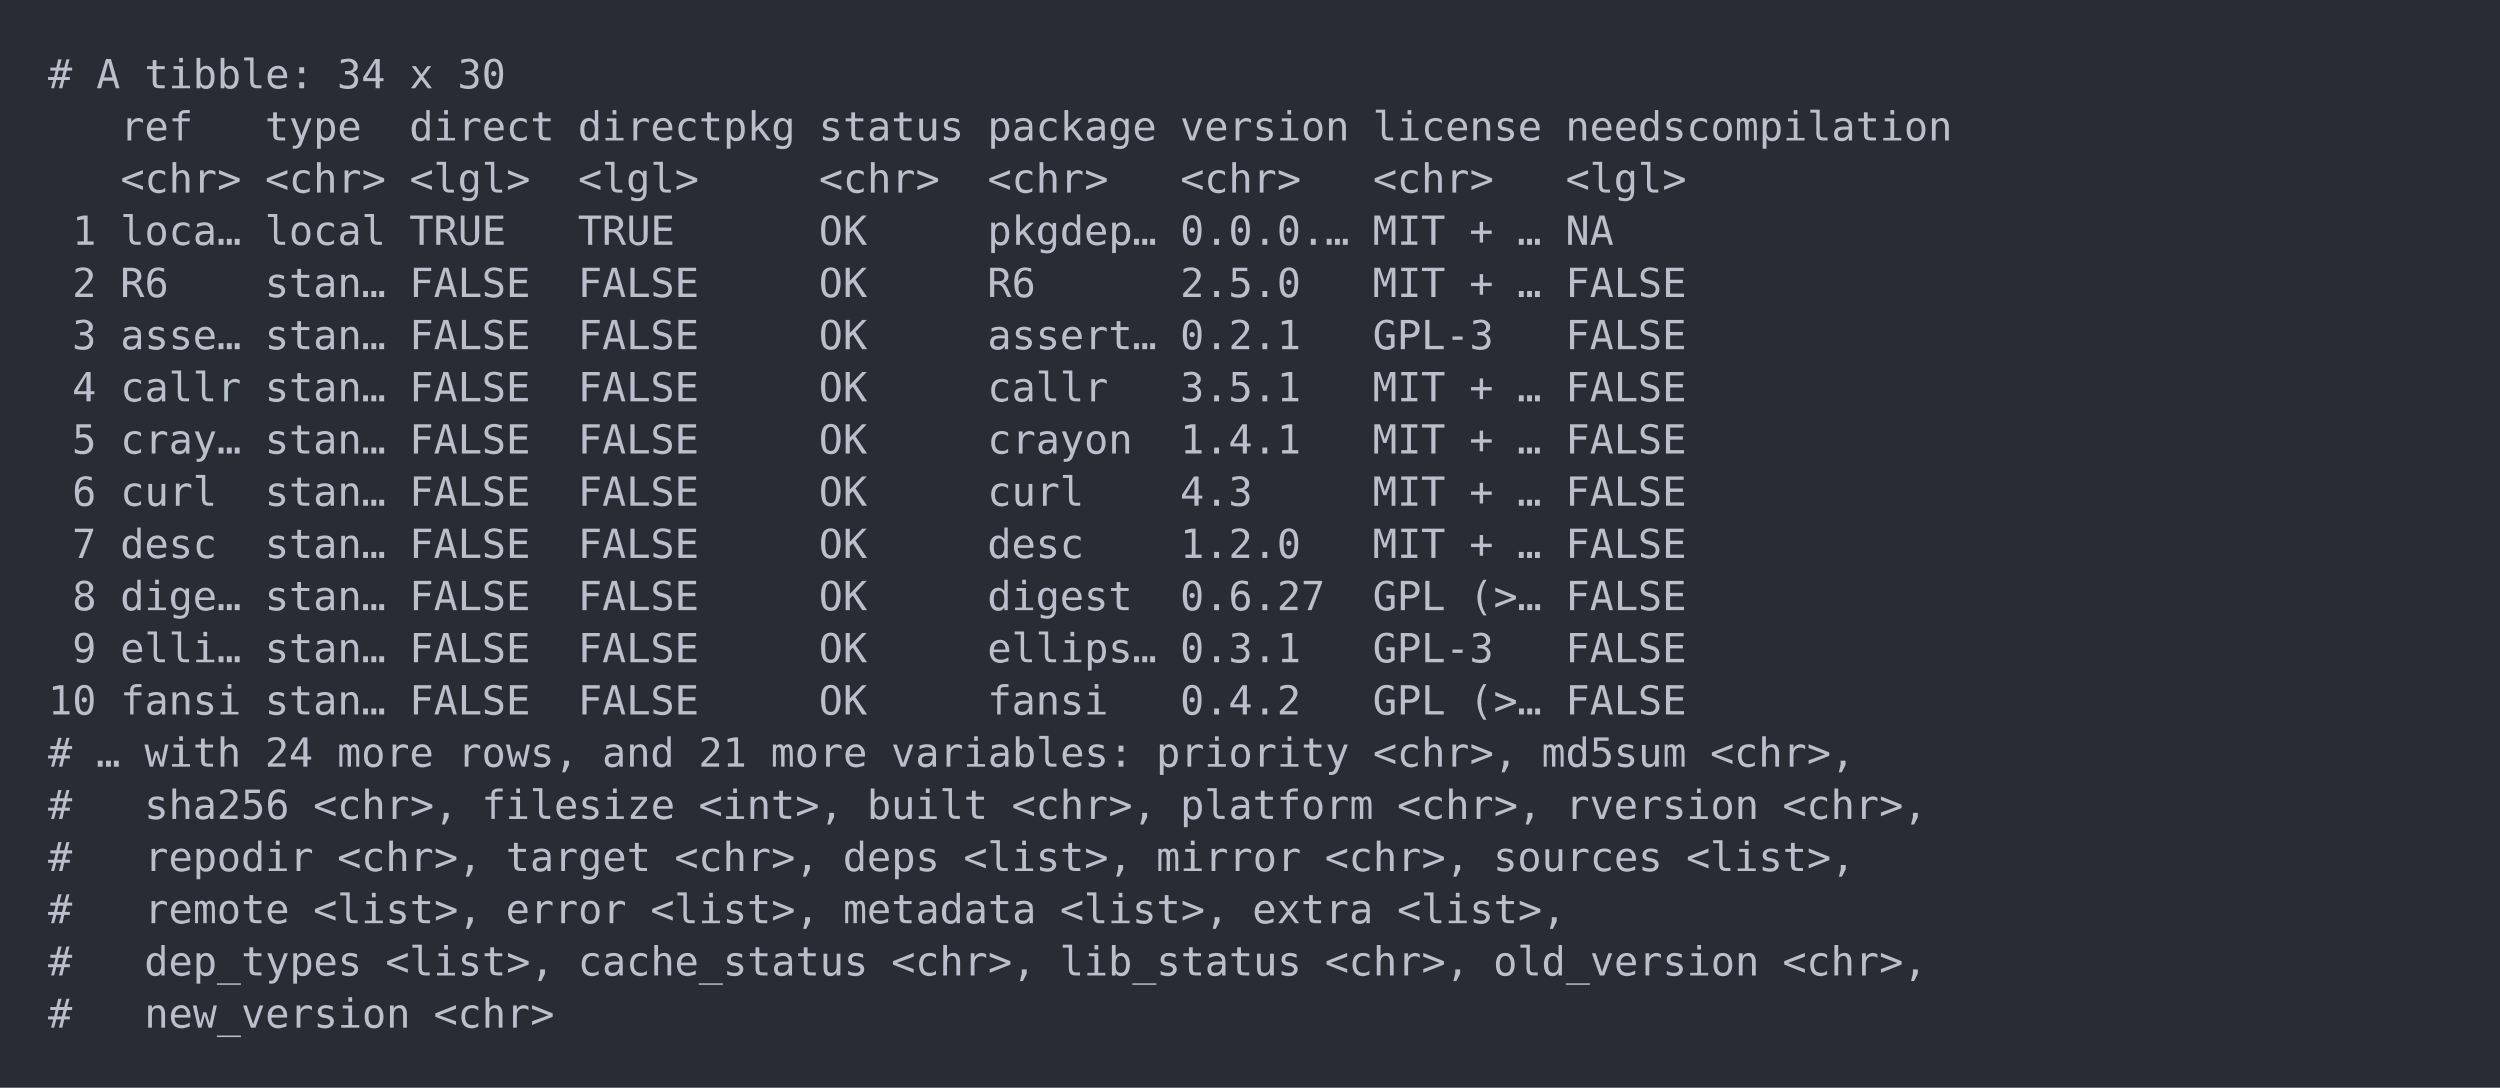
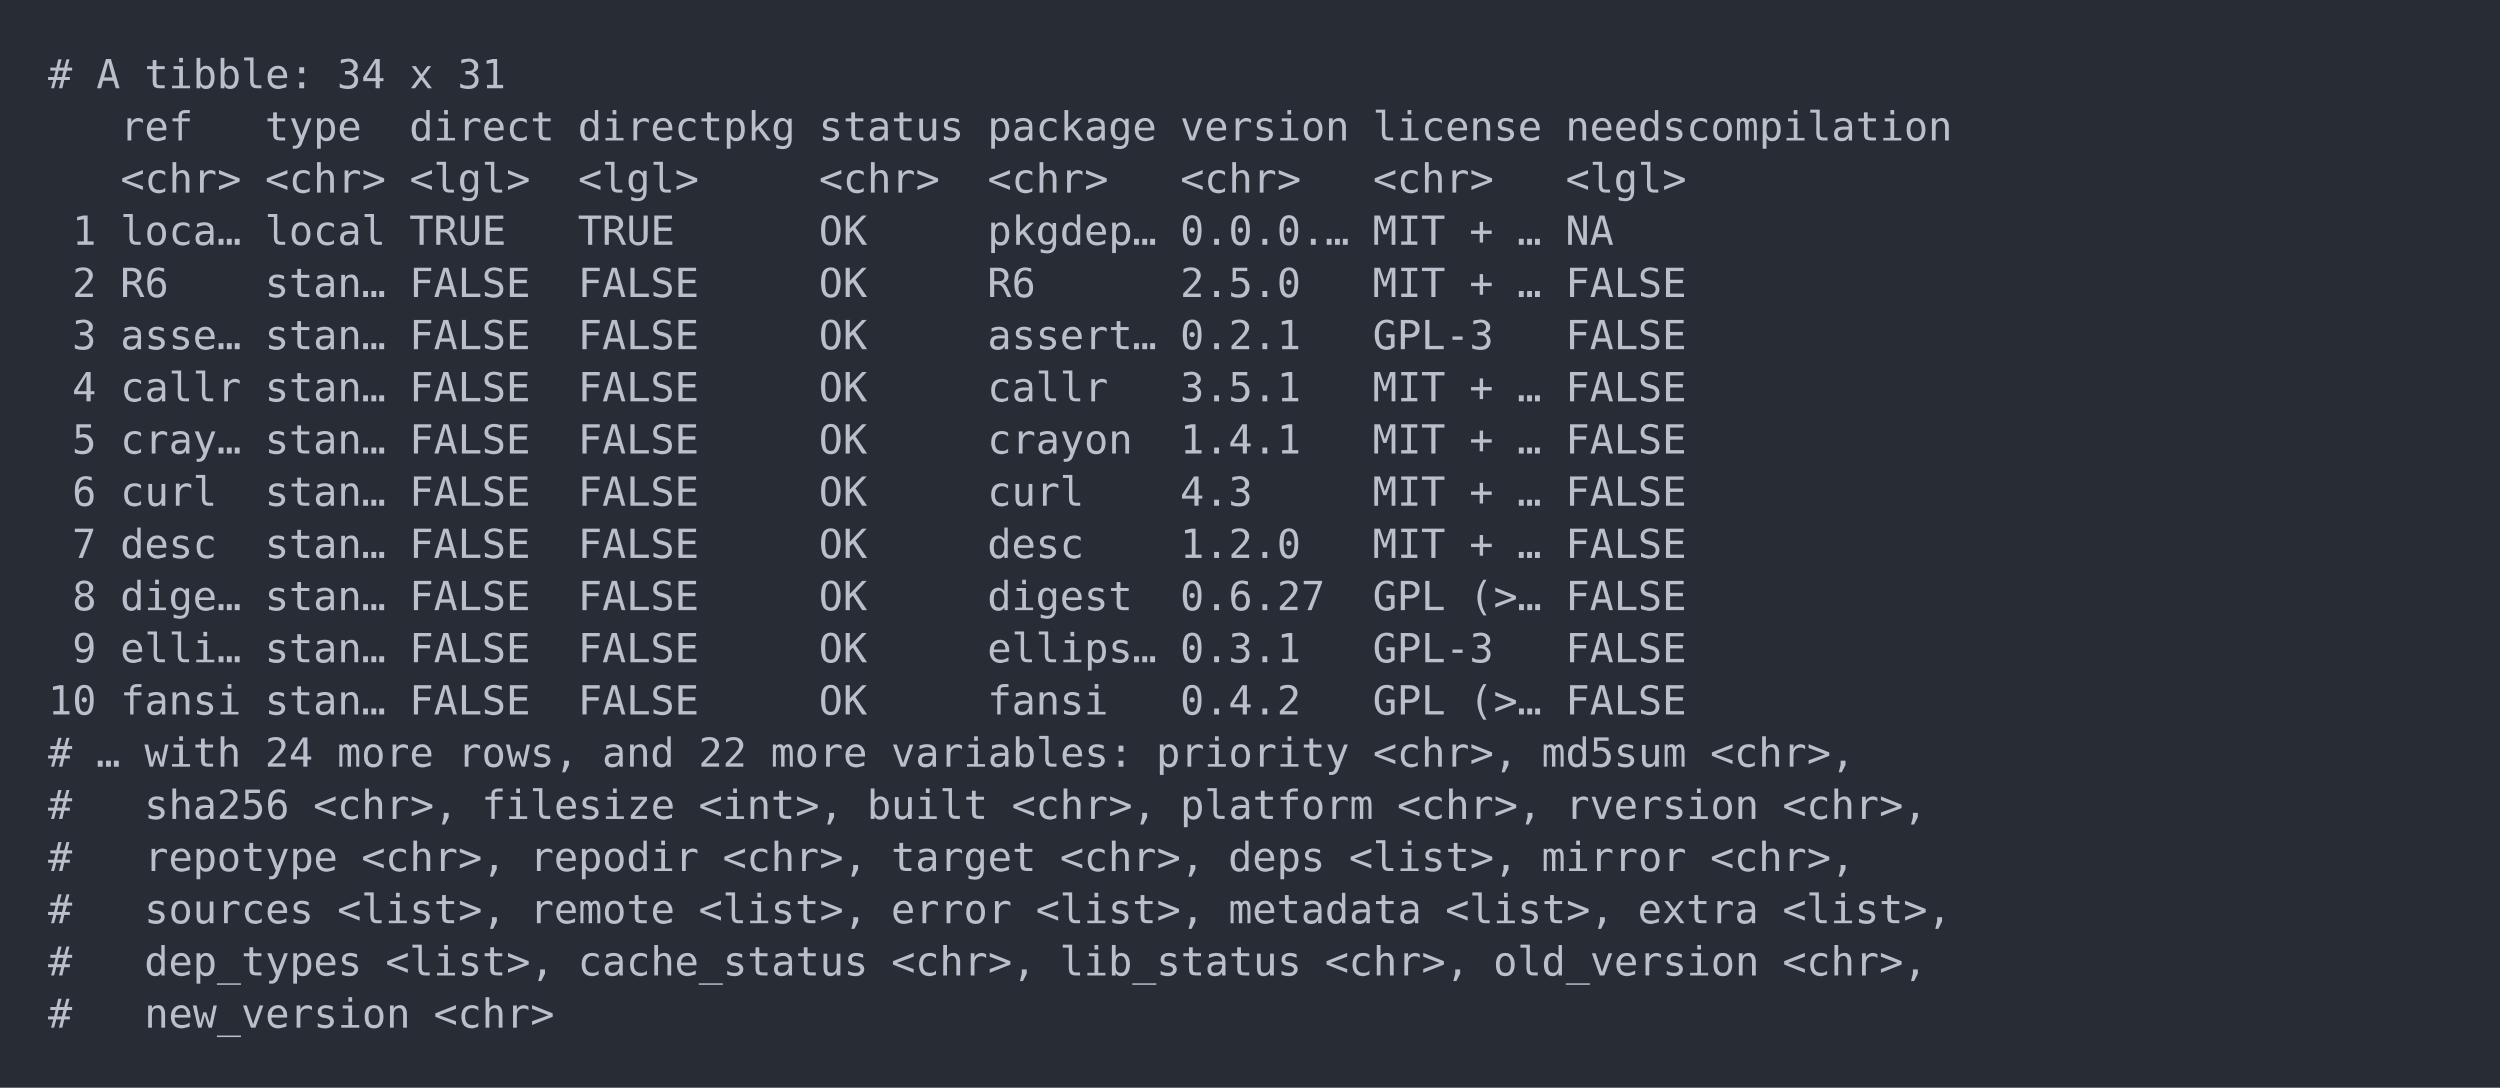
<svg xmlns="http://www.w3.org/2000/svg" xmlns:xlink="http://www.w3.org/1999/xlink" width="1040" height="452.49">
  <rect width="1040" height="452.49" rx="0" ry="0" class="a" />
  <svg height="412.49" viewBox="0 0 100 41.249" width="1000" x="20" y="20">
    <style>.a{fill:rgb(40,45,53)}.b{font-family:'Fira Code',Monaco,Consolas,Menlo,'Bitstream Vera Sans Mono','Powerline Symbols',monospace}.c{fill:transparent}.d{fill:rgb(185,192,203);white-space:pre}</style>
    <g font-family="'Fira Code',Monaco,Consolas,Menlo,'Bitstream Vera Sans Mono','Powerline Symbols',monospace" font-size="1.67" class="b">
      <defs>
        <symbol id="a">
          <rect height="20" width="100" x="0" y="0" class="c" />
        </symbol>
      </defs>
      <rect height="41.249" width="100" class="a" />
      <svg x="0" y="0" width="100">
        <svg x="0">
          <use xlink:href="#a" />
          <text x="0" y="1.67" class="d">#</text>
          <text x="2.004" y="1.67" class="d">A</text>
          <text x="4.008" y="1.67" class="d">tibble:</text>
          <text x="12.024" y="1.67" class="d">34</text>
          <text x="15.03" y="1.67" class="d">x</text>
-           <text x="17.034" y="1.67" class="d">30</text>
+           <text x="17.034" y="1.67" class="d">31</text>
          <text x="3.006" y="3.841" class="d">ref</text>
          <text x="9.018" y="3.841" class="d">type</text>
          <text x="15.03" y="3.841" class="d">direct</text>
          <text x="22.044" y="3.841" class="d">directpkg</text>
          <text x="32.064" y="3.841" class="d">status</text>
          <text x="39.078" y="3.841" class="d">package</text>
          <text x="47.094" y="3.841" class="d">version</text>
          <text x="55.11" y="3.841" class="d">license</text>
          <text x="63.126" y="3.841" class="d">needscompilation</text>
          <text x="3.006" y="6.012" class="d">&lt;chr&gt;</text>
          <text x="9.018" y="6.012" class="d">&lt;chr&gt;</text>
          <text x="15.03" y="6.012" class="d">&lt;lgl&gt;</text>
          <text x="22.044" y="6.012" class="d">&lt;lgl&gt;</text>
          <text x="32.064" y="6.012" class="d">&lt;chr&gt;</text>
          <text x="39.078" y="6.012" class="d">&lt;chr&gt;</text>
          <text x="47.094" y="6.012" class="d">&lt;chr&gt;</text>
          <text x="55.11" y="6.012" class="d">&lt;chr&gt;</text>
          <text x="63.126" y="6.012" class="d">&lt;lgl&gt;</text>
          <text x="1.002" y="8.183" class="d">1</text>
          <text x="3.006" y="8.183" class="d">loca…</text>
          <text x="9.018" y="8.183" class="d">local</text>
          <text x="15.03" y="8.183" class="d">TRUE</text>
          <text x="22.044" y="8.183" class="d">TRUE</text>
          <text x="32.064" y="8.183" class="d">OK</text>
          <text x="39.078" y="8.183" class="d">pkgdep…</text>
          <text x="47.094" y="8.183" class="d">0.0.0.…</text>
          <text x="55.11" y="8.183" class="d">MIT</text>
          <text x="59.118" y="8.183" class="d">+</text>
          <text x="61.122" y="8.183" class="d">…</text>
          <text x="63.126" y="8.183" class="d">NA</text>
          <text x="1.002" y="10.354" class="d">2</text>
          <text x="3.006" y="10.354" class="d">R6</text>
          <text x="9.018" y="10.354" class="d">stan…</text>
          <text x="15.03" y="10.354" class="d">FALSE</text>
          <text x="22.044" y="10.354" class="d">FALSE</text>
          <text x="32.064" y="10.354" class="d">OK</text>
          <text x="39.078" y="10.354" class="d">R6</text>
          <text x="47.094" y="10.354" class="d">2.5.0</text>
          <text x="55.11" y="10.354" class="d">MIT</text>
          <text x="59.118" y="10.354" class="d">+</text>
          <text x="61.122" y="10.354" class="d">…</text>
          <text x="63.126" y="10.354" class="d">FALSE</text>
          <text x="1.002" y="12.525" class="d">3</text>
          <text x="3.006" y="12.525" class="d">asse…</text>
          <text x="9.018" y="12.525" class="d">stan…</text>
          <text x="15.03" y="12.525" class="d">FALSE</text>
          <text x="22.044" y="12.525" class="d">FALSE</text>
          <text x="32.064" y="12.525" class="d">OK</text>
          <text x="39.078" y="12.525" class="d">assert…</text>
          <text x="47.094" y="12.525" class="d">0.2.1</text>
          <text x="55.11" y="12.525" class="d">GPL-3</text>
          <text x="63.126" y="12.525" class="d">FALSE</text>
          <text x="1.002" y="14.696" class="d">4</text>
          <text x="3.006" y="14.696" class="d">callr</text>
          <text x="9.018" y="14.696" class="d">stan…</text>
          <text x="15.03" y="14.696" class="d">FALSE</text>
          <text x="22.044" y="14.696" class="d">FALSE</text>
          <text x="32.064" y="14.696" class="d">OK</text>
          <text x="39.078" y="14.696" class="d">callr</text>
          <text x="47.094" y="14.696" class="d">3.5.1</text>
          <text x="55.11" y="14.696" class="d">MIT</text>
          <text x="59.118" y="14.696" class="d">+</text>
          <text x="61.122" y="14.696" class="d">…</text>
          <text x="63.126" y="14.696" class="d">FALSE</text>
          <text x="1.002" y="16.867" class="d">5</text>
          <text x="3.006" y="16.867" class="d">cray…</text>
          <text x="9.018" y="16.867" class="d">stan…</text>
          <text x="15.03" y="16.867" class="d">FALSE</text>
          <text x="22.044" y="16.867" class="d">FALSE</text>
          <text x="32.064" y="16.867" class="d">OK</text>
          <text x="39.078" y="16.867" class="d">crayon</text>
          <text x="47.094" y="16.867" class="d">1.4.1</text>
          <text x="55.11" y="16.867" class="d">MIT</text>
          <text x="59.118" y="16.867" class="d">+</text>
          <text x="61.122" y="16.867" class="d">…</text>
          <text x="63.126" y="16.867" class="d">FALSE</text>
          <text x="1.002" y="19.038" class="d">6</text>
          <text x="3.006" y="19.038" class="d">curl</text>
          <text x="9.018" y="19.038" class="d">stan…</text>
          <text x="15.03" y="19.038" class="d">FALSE</text>
          <text x="22.044" y="19.038" class="d">FALSE</text>
          <text x="32.064" y="19.038" class="d">OK</text>
          <text x="39.078" y="19.038" class="d">curl</text>
          <text x="47.094" y="19.038" class="d">4.3</text>
          <text x="55.11" y="19.038" class="d">MIT</text>
          <text x="59.118" y="19.038" class="d">+</text>
          <text x="61.122" y="19.038" class="d">…</text>
          <text x="63.126" y="19.038" class="d">FALSE</text>
          <text x="1.002" y="21.209" class="d">7</text>
          <text x="3.006" y="21.209" class="d">desc</text>
          <text x="9.018" y="21.209" class="d">stan…</text>
          <text x="15.03" y="21.209" class="d">FALSE</text>
          <text x="22.044" y="21.209" class="d">FALSE</text>
          <text x="32.064" y="21.209" class="d">OK</text>
          <text x="39.078" y="21.209" class="d">desc</text>
          <text x="47.094" y="21.209" class="d">1.2.0</text>
          <text x="55.11" y="21.209" class="d">MIT</text>
          <text x="59.118" y="21.209" class="d">+</text>
          <text x="61.122" y="21.209" class="d">…</text>
          <text x="63.126" y="21.209" class="d">FALSE</text>
          <text x="1.002" y="23.38" class="d">8</text>
          <text x="3.006" y="23.38" class="d">dige…</text>
          <text x="9.018" y="23.38" class="d">stan…</text>
          <text x="15.03" y="23.38" class="d">FALSE</text>
          <text x="22.044" y="23.38" class="d">FALSE</text>
          <text x="32.064" y="23.38" class="d">OK</text>
          <text x="39.078" y="23.38" class="d">digest</text>
          <text x="47.094" y="23.38" class="d">0.6.27</text>
          <text x="55.11" y="23.38" class="d">GPL</text>
          <text x="59.118" y="23.38" class="d">(&gt;…</text>
          <text x="63.126" y="23.38" class="d">FALSE</text>
          <text x="1.002" y="25.551" class="d">9</text>
          <text x="3.006" y="25.551" class="d">elli…</text>
          <text x="9.018" y="25.551" class="d">stan…</text>
          <text x="15.03" y="25.551" class="d">FALSE</text>
          <text x="22.044" y="25.551" class="d">FALSE</text>
          <text x="32.064" y="25.551" class="d">OK</text>
          <text x="39.078" y="25.551" class="d">ellips…</text>
          <text x="47.094" y="25.551" class="d">0.3.1</text>
          <text x="55.11" y="25.551" class="d">GPL-3</text>
          <text x="63.126" y="25.551" class="d">FALSE</text>
          <text x="0" y="27.722" class="d">10</text>
          <text x="3.006" y="27.722" class="d">fansi</text>
          <text x="9.018" y="27.722" class="d">stan…</text>
          <text x="15.03" y="27.722" class="d">FALSE</text>
          <text x="22.044" y="27.722" class="d">FALSE</text>
          <text x="32.064" y="27.722" class="d">OK</text>
          <text x="39.078" y="27.722" class="d">fansi</text>
          <text x="47.094" y="27.722" class="d">0.4.2</text>
          <text x="55.11" y="27.722" class="d">GPL</text>
          <text x="59.118" y="27.722" class="d">(&gt;…</text>
          <text x="63.126" y="27.722" class="d">FALSE</text>
          <text x="0" y="29.893" class="d">#</text>
          <text x="2.004" y="29.893" class="d">…</text>
          <text x="4.008" y="29.893" class="d">with</text>
          <text x="9.018" y="29.893" class="d">24</text>
          <text x="12.024" y="29.893" class="d">more</text>
          <text x="17.034" y="29.893" class="d">rows,</text>
          <text x="23.046" y="29.893" class="d">and</text>
-           <text x="27.054" y="29.893" class="d">21</text>
+           <text x="27.054" y="29.893" class="d">22</text>
          <text x="30.06" y="29.893" class="d">more</text>
          <text x="35.07" y="29.893" class="d">variables:</text>
          <text x="46.092" y="29.893" class="d">priority</text>
          <text x="55.11" y="29.893" class="d">&lt;chr&gt;,</text>
          <text x="62.124" y="29.893" class="d">md5sum</text>
          <text x="69.138" y="29.893" class="d">&lt;chr&gt;,</text>
          <text x="0" y="32.064" class="d">#</text>
          <text x="4.008" y="32.064" class="d">sha256</text>
          <text x="11.022" y="32.064" class="d">&lt;chr&gt;,</text>
          <text x="18.036" y="32.064" class="d">filesize</text>
          <text x="27.054" y="32.064" class="d">&lt;int&gt;,</text>
          <text x="34.068" y="32.064" class="d">built</text>
          <text x="40.08" y="32.064" class="d">&lt;chr&gt;,</text>
          <text x="47.094" y="32.064" class="d">platform</text>
          <text x="56.112" y="32.064" class="d">&lt;chr&gt;,</text>
          <text x="63.126" y="32.064" class="d">rversion</text>
          <text x="72.144" y="32.064" class="d">&lt;chr&gt;,</text>
          <text x="0" y="34.235" class="d">#</text>
-           <text x="4.008" y="34.235" class="d">repodir</text>
-           <text x="12.024" y="34.235" class="d">&lt;chr&gt;,</text>
-           <text x="19.038" y="34.235" class="d">target</text>
-           <text x="26.052" y="34.235" class="d">&lt;chr&gt;,</text>
-           <text x="33.066" y="34.235" class="d">deps</text>
-           <text x="38.076" y="34.235" class="d">&lt;list&gt;,</text>
-           <text x="46.092" y="34.235" class="d">mirror</text>
-           <text x="53.106" y="34.235" class="d">&lt;chr&gt;,</text>
-           <text x="60.12" y="34.235" class="d">sources</text>
-           <text x="68.136" y="34.235" class="d">&lt;list&gt;,</text>
+           <text x="4.008" y="34.235" class="d">repotype</text>
+           <text x="13.026" y="34.235" class="d">&lt;chr&gt;,</text>
+           <text x="20.04" y="34.235" class="d">repodir</text>
+           <text x="28.056" y="34.235" class="d">&lt;chr&gt;,</text>
+           <text x="35.07" y="34.235" class="d">target</text>
+           <text x="42.084" y="34.235" class="d">&lt;chr&gt;,</text>
+           <text x="49.098" y="34.235" class="d">deps</text>
+           <text x="54.108" y="34.235" class="d">&lt;list&gt;,</text>
+           <text x="62.124" y="34.235" class="d">mirror</text>
+           <text x="69.138" y="34.235" class="d">&lt;chr&gt;,</text>
          <text x="0" y="36.406" class="d">#</text>
-           <text x="4.008" y="36.406" class="d">remote</text>
-           <text x="11.022" y="36.406" class="d">&lt;list&gt;,</text>
-           <text x="19.038" y="36.406" class="d">error</text>
-           <text x="25.05" y="36.406" class="d">&lt;list&gt;,</text>
-           <text x="33.066" y="36.406" class="d">metadata</text>
-           <text x="42.084" y="36.406" class="d">&lt;list&gt;,</text>
-           <text x="50.1" y="36.406" class="d">extra</text>
-           <text x="56.112" y="36.406" class="d">&lt;list&gt;,</text>
+           <text x="4.008" y="36.406" class="d">sources</text>
+           <text x="12.024" y="36.406" class="d">&lt;list&gt;,</text>
+           <text x="20.04" y="36.406" class="d">remote</text>
+           <text x="27.054" y="36.406" class="d">&lt;list&gt;,</text>
+           <text x="35.07" y="36.406" class="d">error</text>
+           <text x="41.082" y="36.406" class="d">&lt;list&gt;,</text>
+           <text x="49.098" y="36.406" class="d">metadata</text>
+           <text x="58.116" y="36.406" class="d">&lt;list&gt;,</text>
+           <text x="66.132" y="36.406" class="d">extra</text>
+           <text x="72.144" y="36.406" class="d">&lt;list&gt;,</text>
          <text x="0" y="38.577" class="d">#</text>
          <text x="4.008" y="38.577" class="d">dep_types</text>
          <text x="14.028" y="38.577" class="d">&lt;list&gt;,</text>
          <text x="22.044" y="38.577" class="d">cache_status</text>
          <text x="35.07" y="38.577" class="d">&lt;chr&gt;,</text>
          <text x="42.084" y="38.577" class="d">lib_status</text>
          <text x="53.106" y="38.577" class="d">&lt;chr&gt;,</text>
          <text x="60.12" y="38.577" class="d">old_version</text>
          <text x="72.144" y="38.577" class="d">&lt;chr&gt;,</text>
          <text x="0" y="40.748" class="d">#</text>
          <text x="4.008" y="40.748" class="d">new_version</text>
          <text x="16.032" y="40.748" class="d">&lt;chr&gt;</text>
        </svg>
      </svg>
    </g>
  </svg>
</svg>
